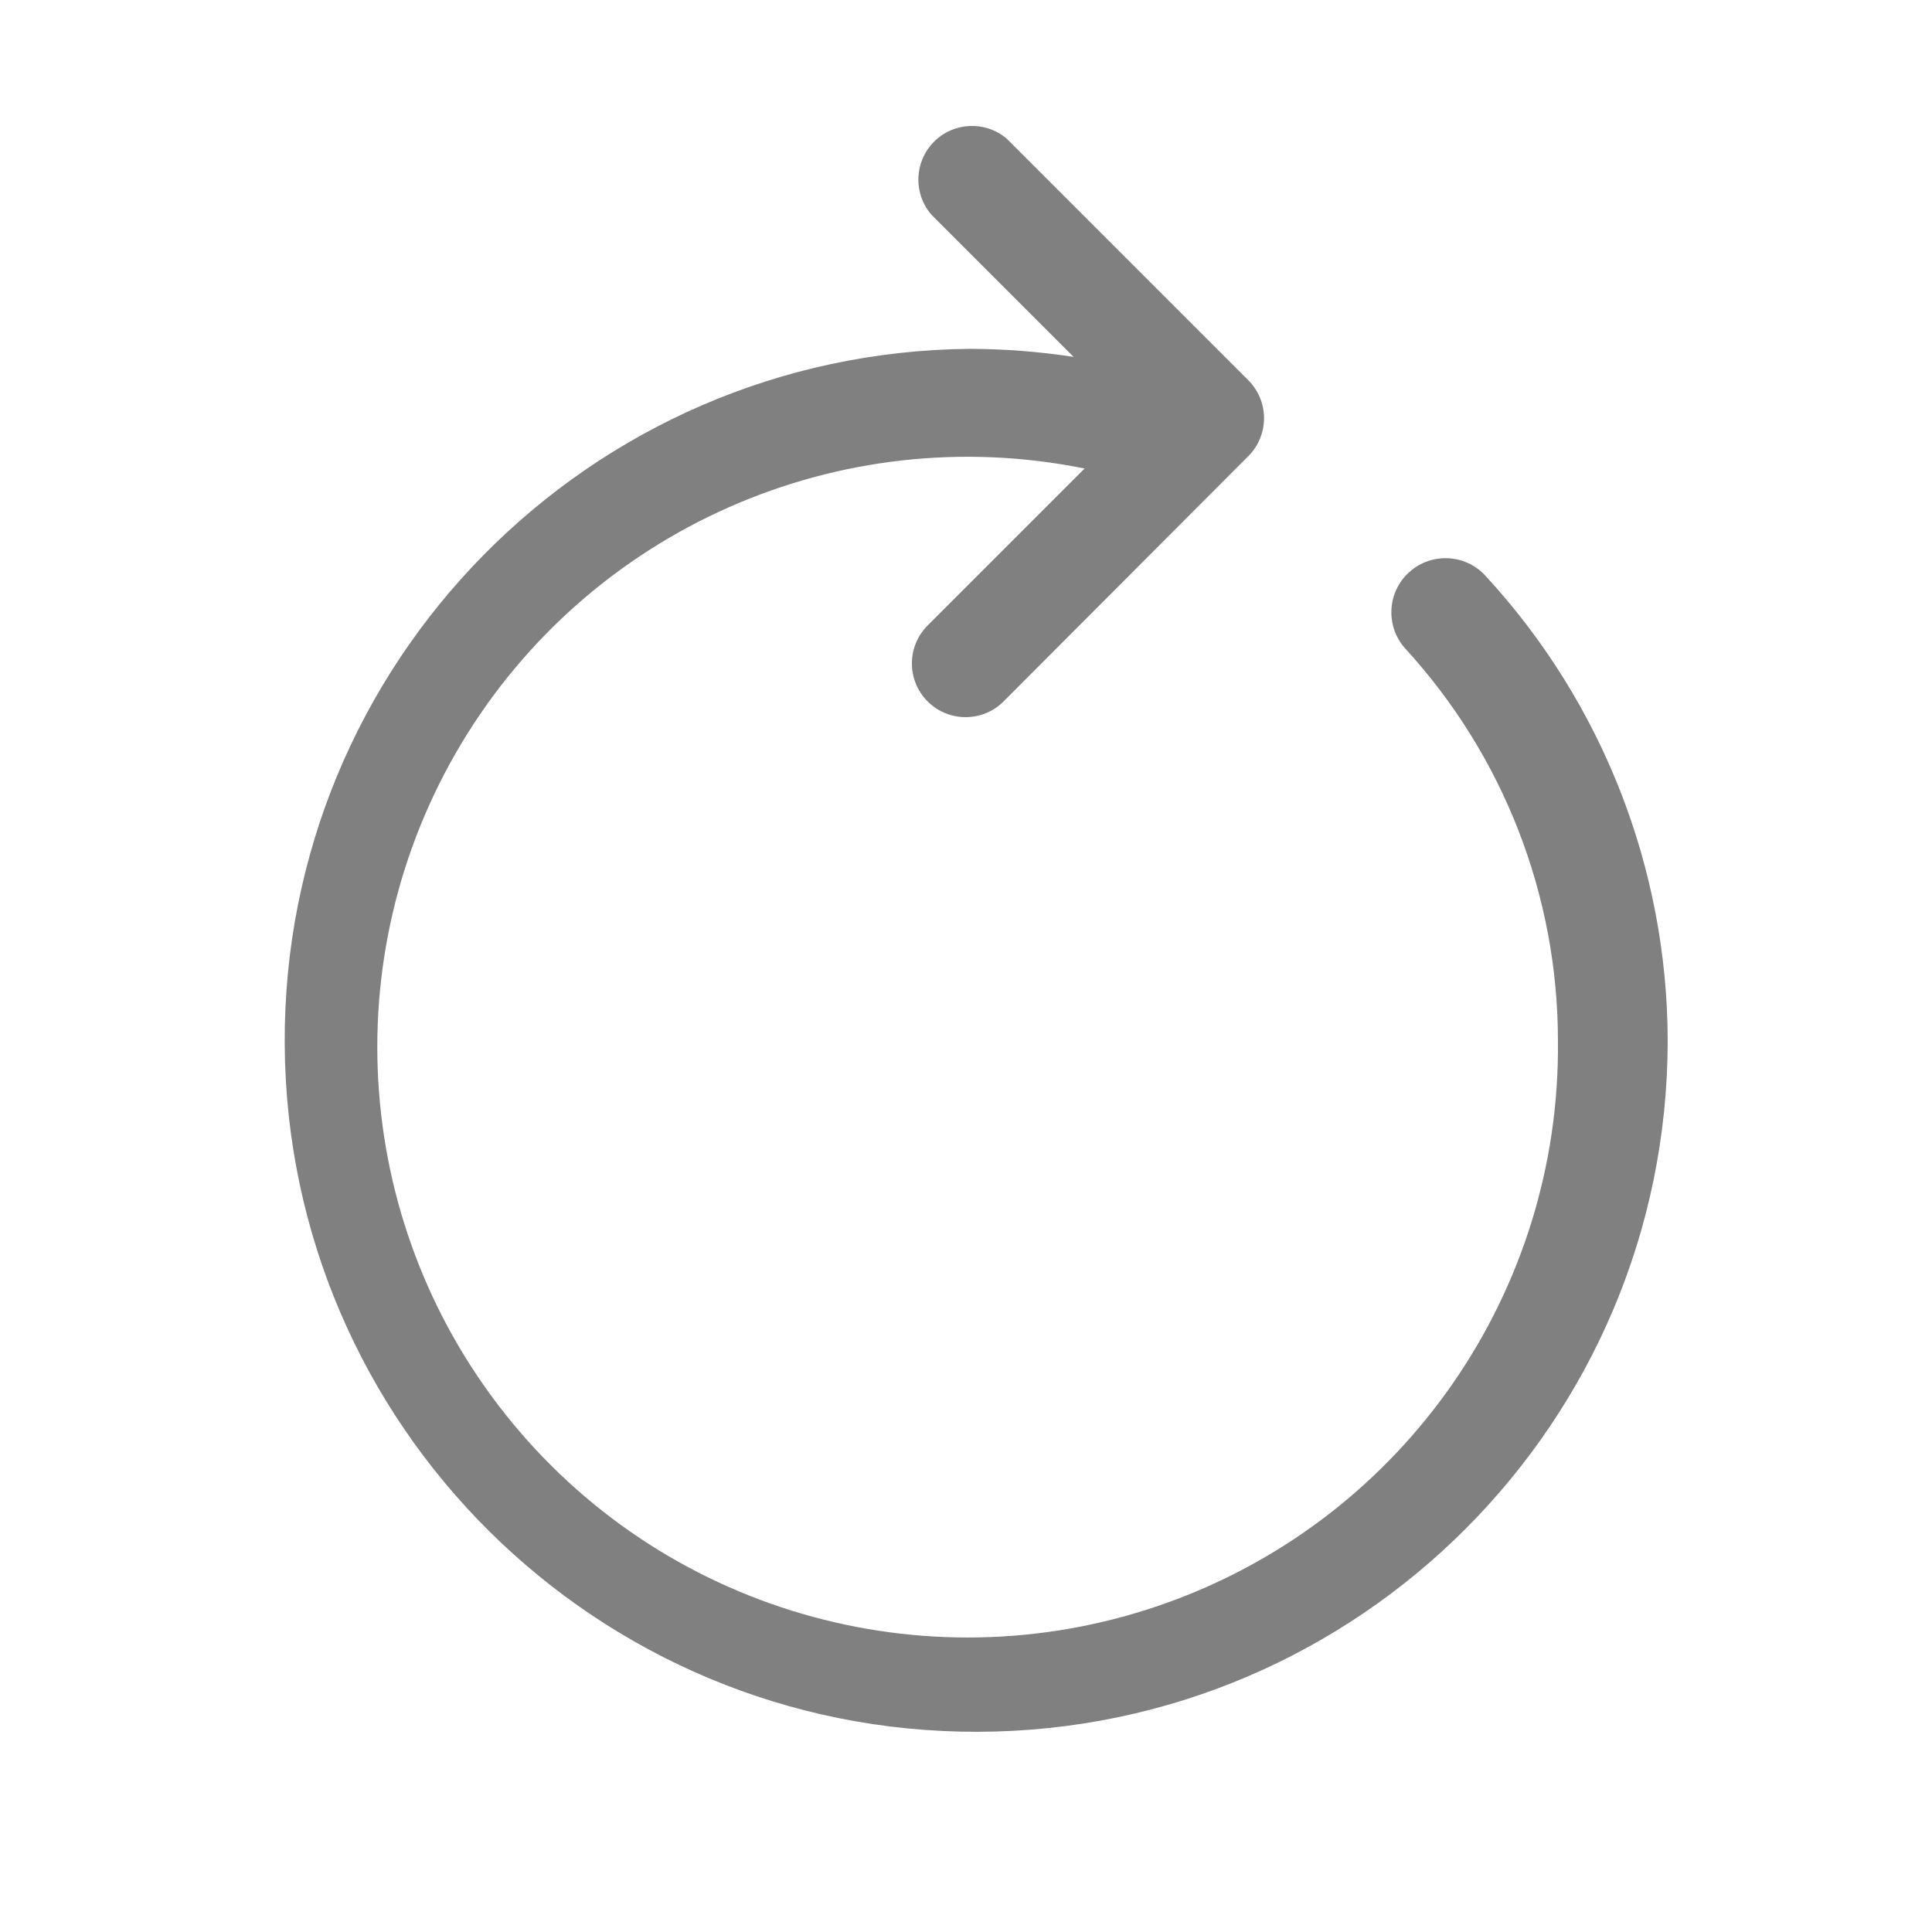
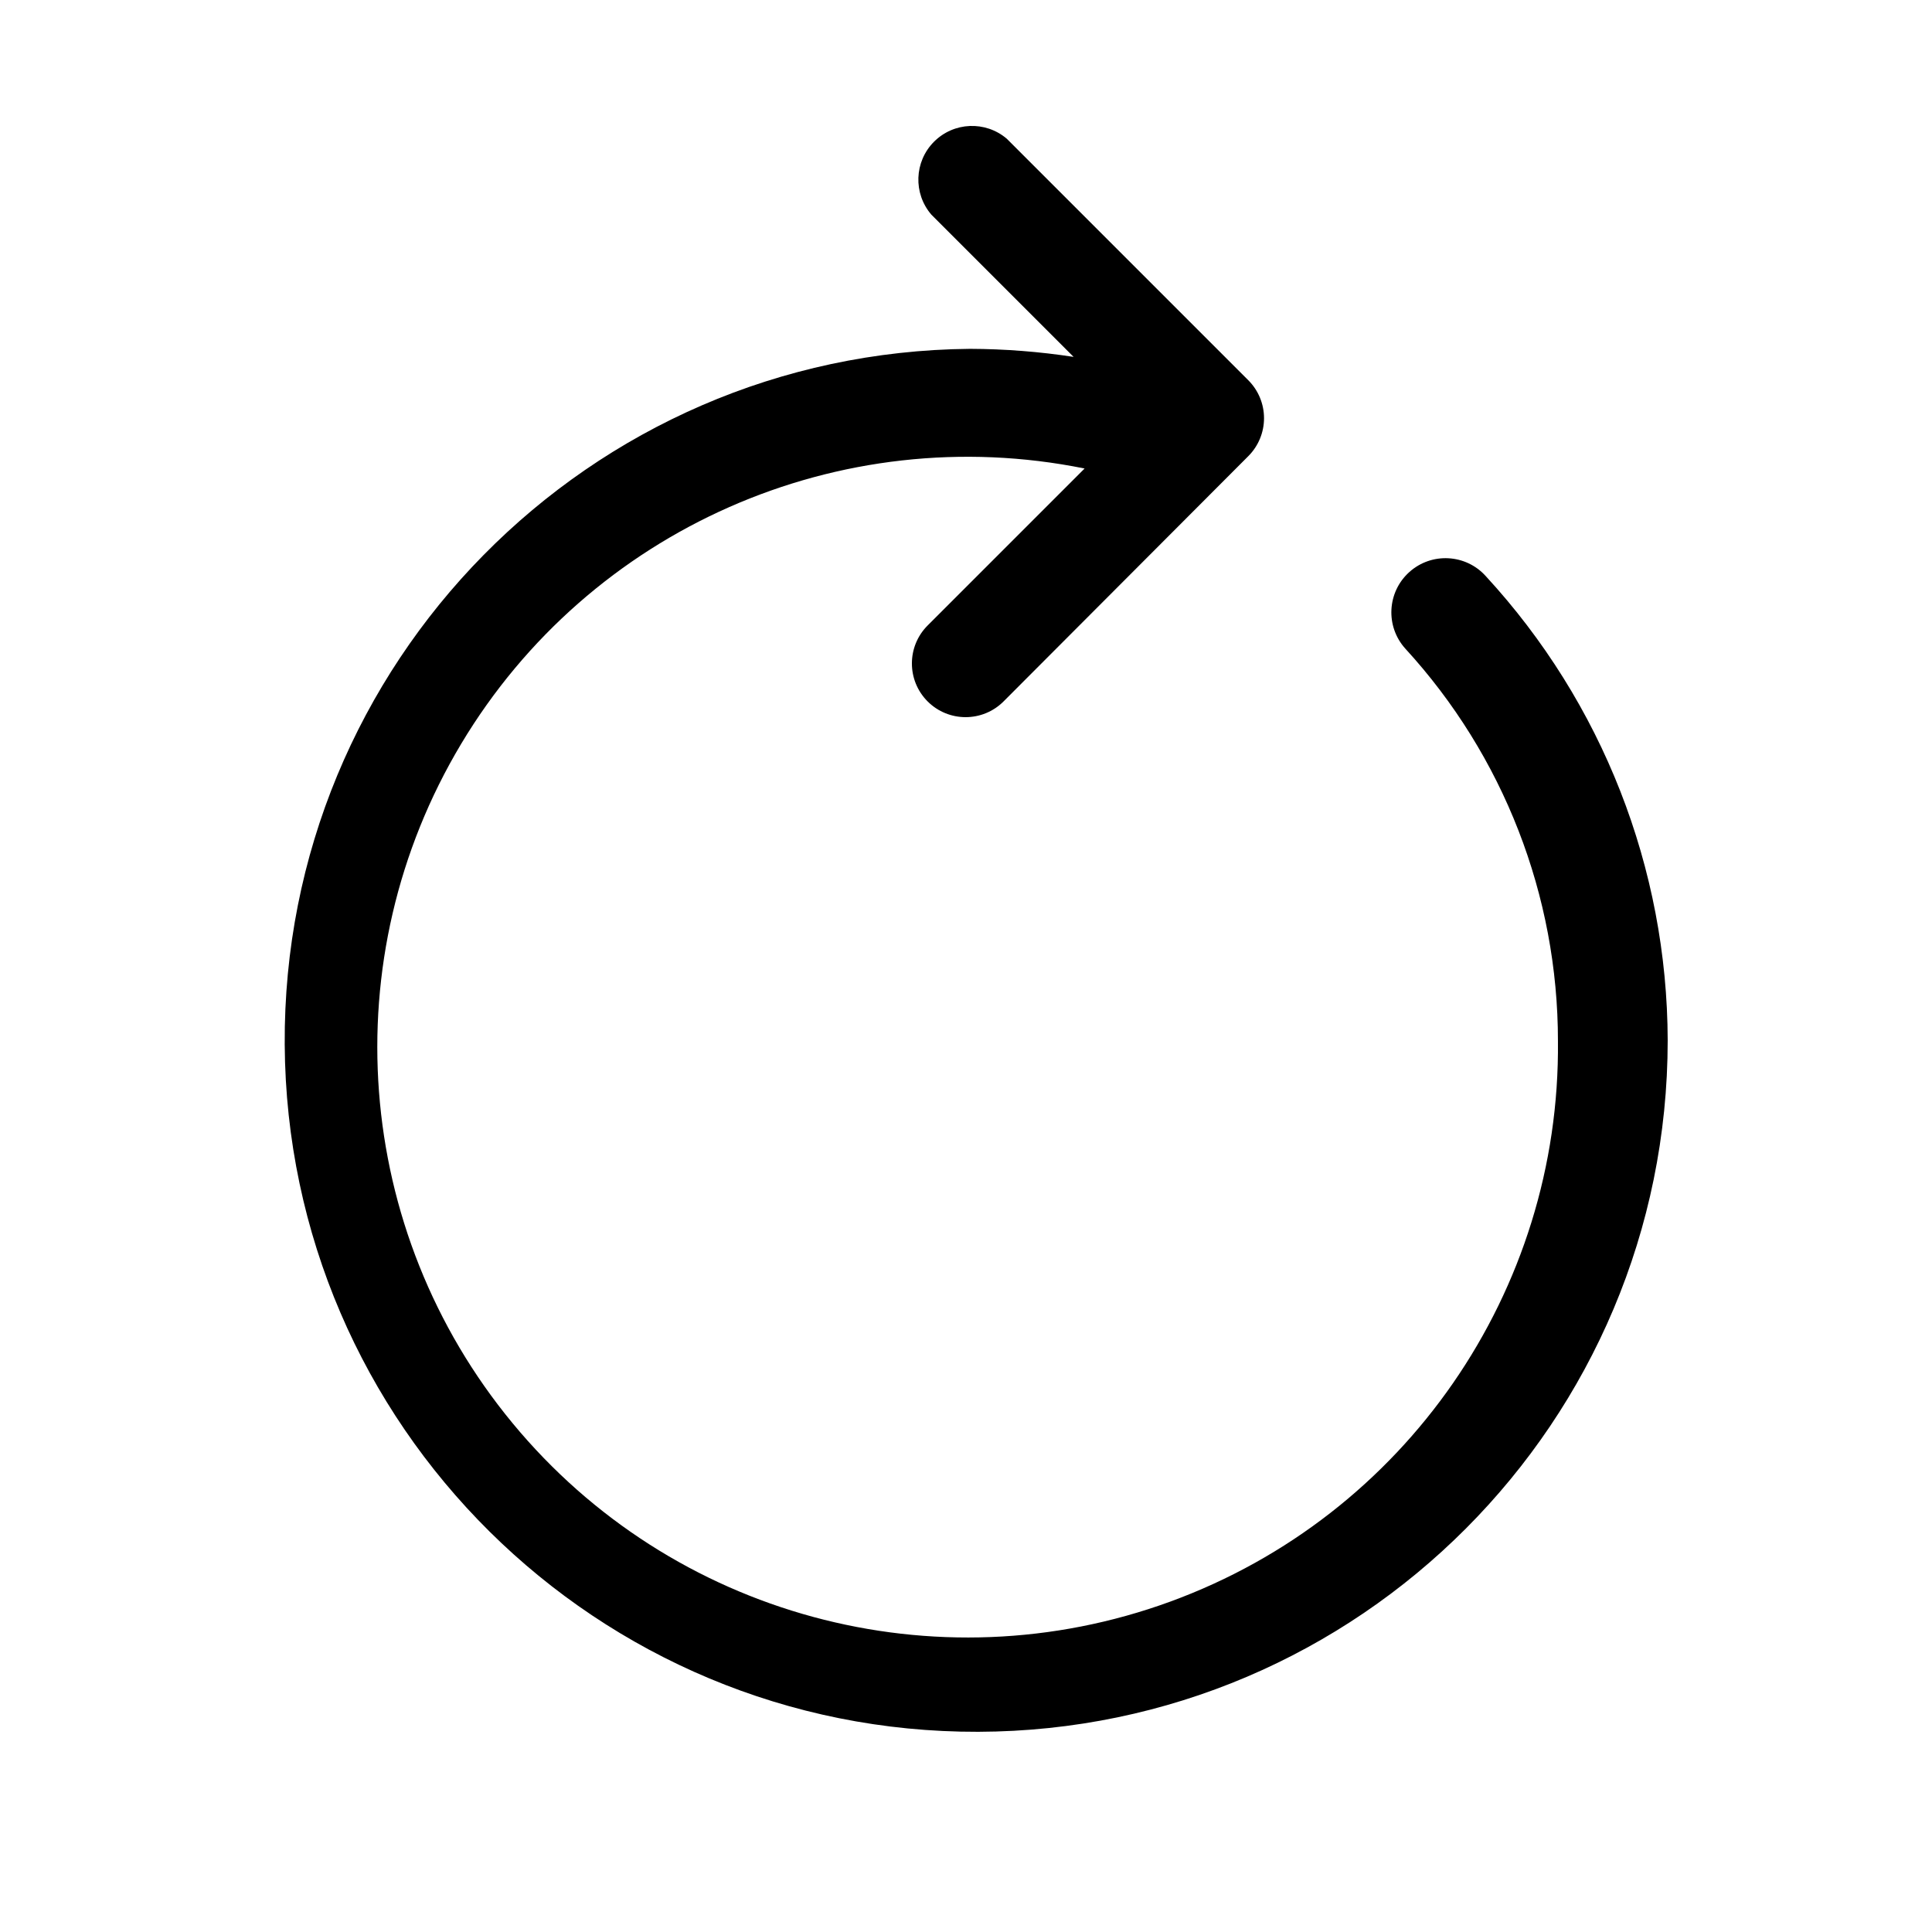
<svg xmlns="http://www.w3.org/2000/svg" viewBox="0 0 72 72">
-   <path d="M55.37,21.47a2,2,0,0,0-3,2.7,21.63,21.63,0,0,1,5.69,14.63A22,22,0,1,1,40.42,17.46l-5.85,5.85a2,2,0,1,0,2.83,2.83L46.52,17a2,2,0,0,0,0-2.83l-9-9A2,2,0,0,0,34.71,8l5.3,5.3A26.12,26.12,0,0,0,36.15,13a25.77,25.77,0,1,0,26,25.77A25.62,25.62,0,0,0,55.37,21.47Z" fill="gray" />
+   <path d="M55.37,21.47a2,2,0,0,0-3,2.7,21.63,21.63,0,0,1,5.69,14.63A22,22,0,1,1,40.42,17.46l-5.85,5.85a2,2,0,1,0,2.83,2.83L46.52,17a2,2,0,0,0,0-2.83l-9-9A2,2,0,0,0,34.71,8l5.3,5.3A26.12,26.12,0,0,0,36.15,13a25.77,25.77,0,1,0,26,25.77A25.62,25.62,0,0,0,55.37,21.47Z" />
</svg>
